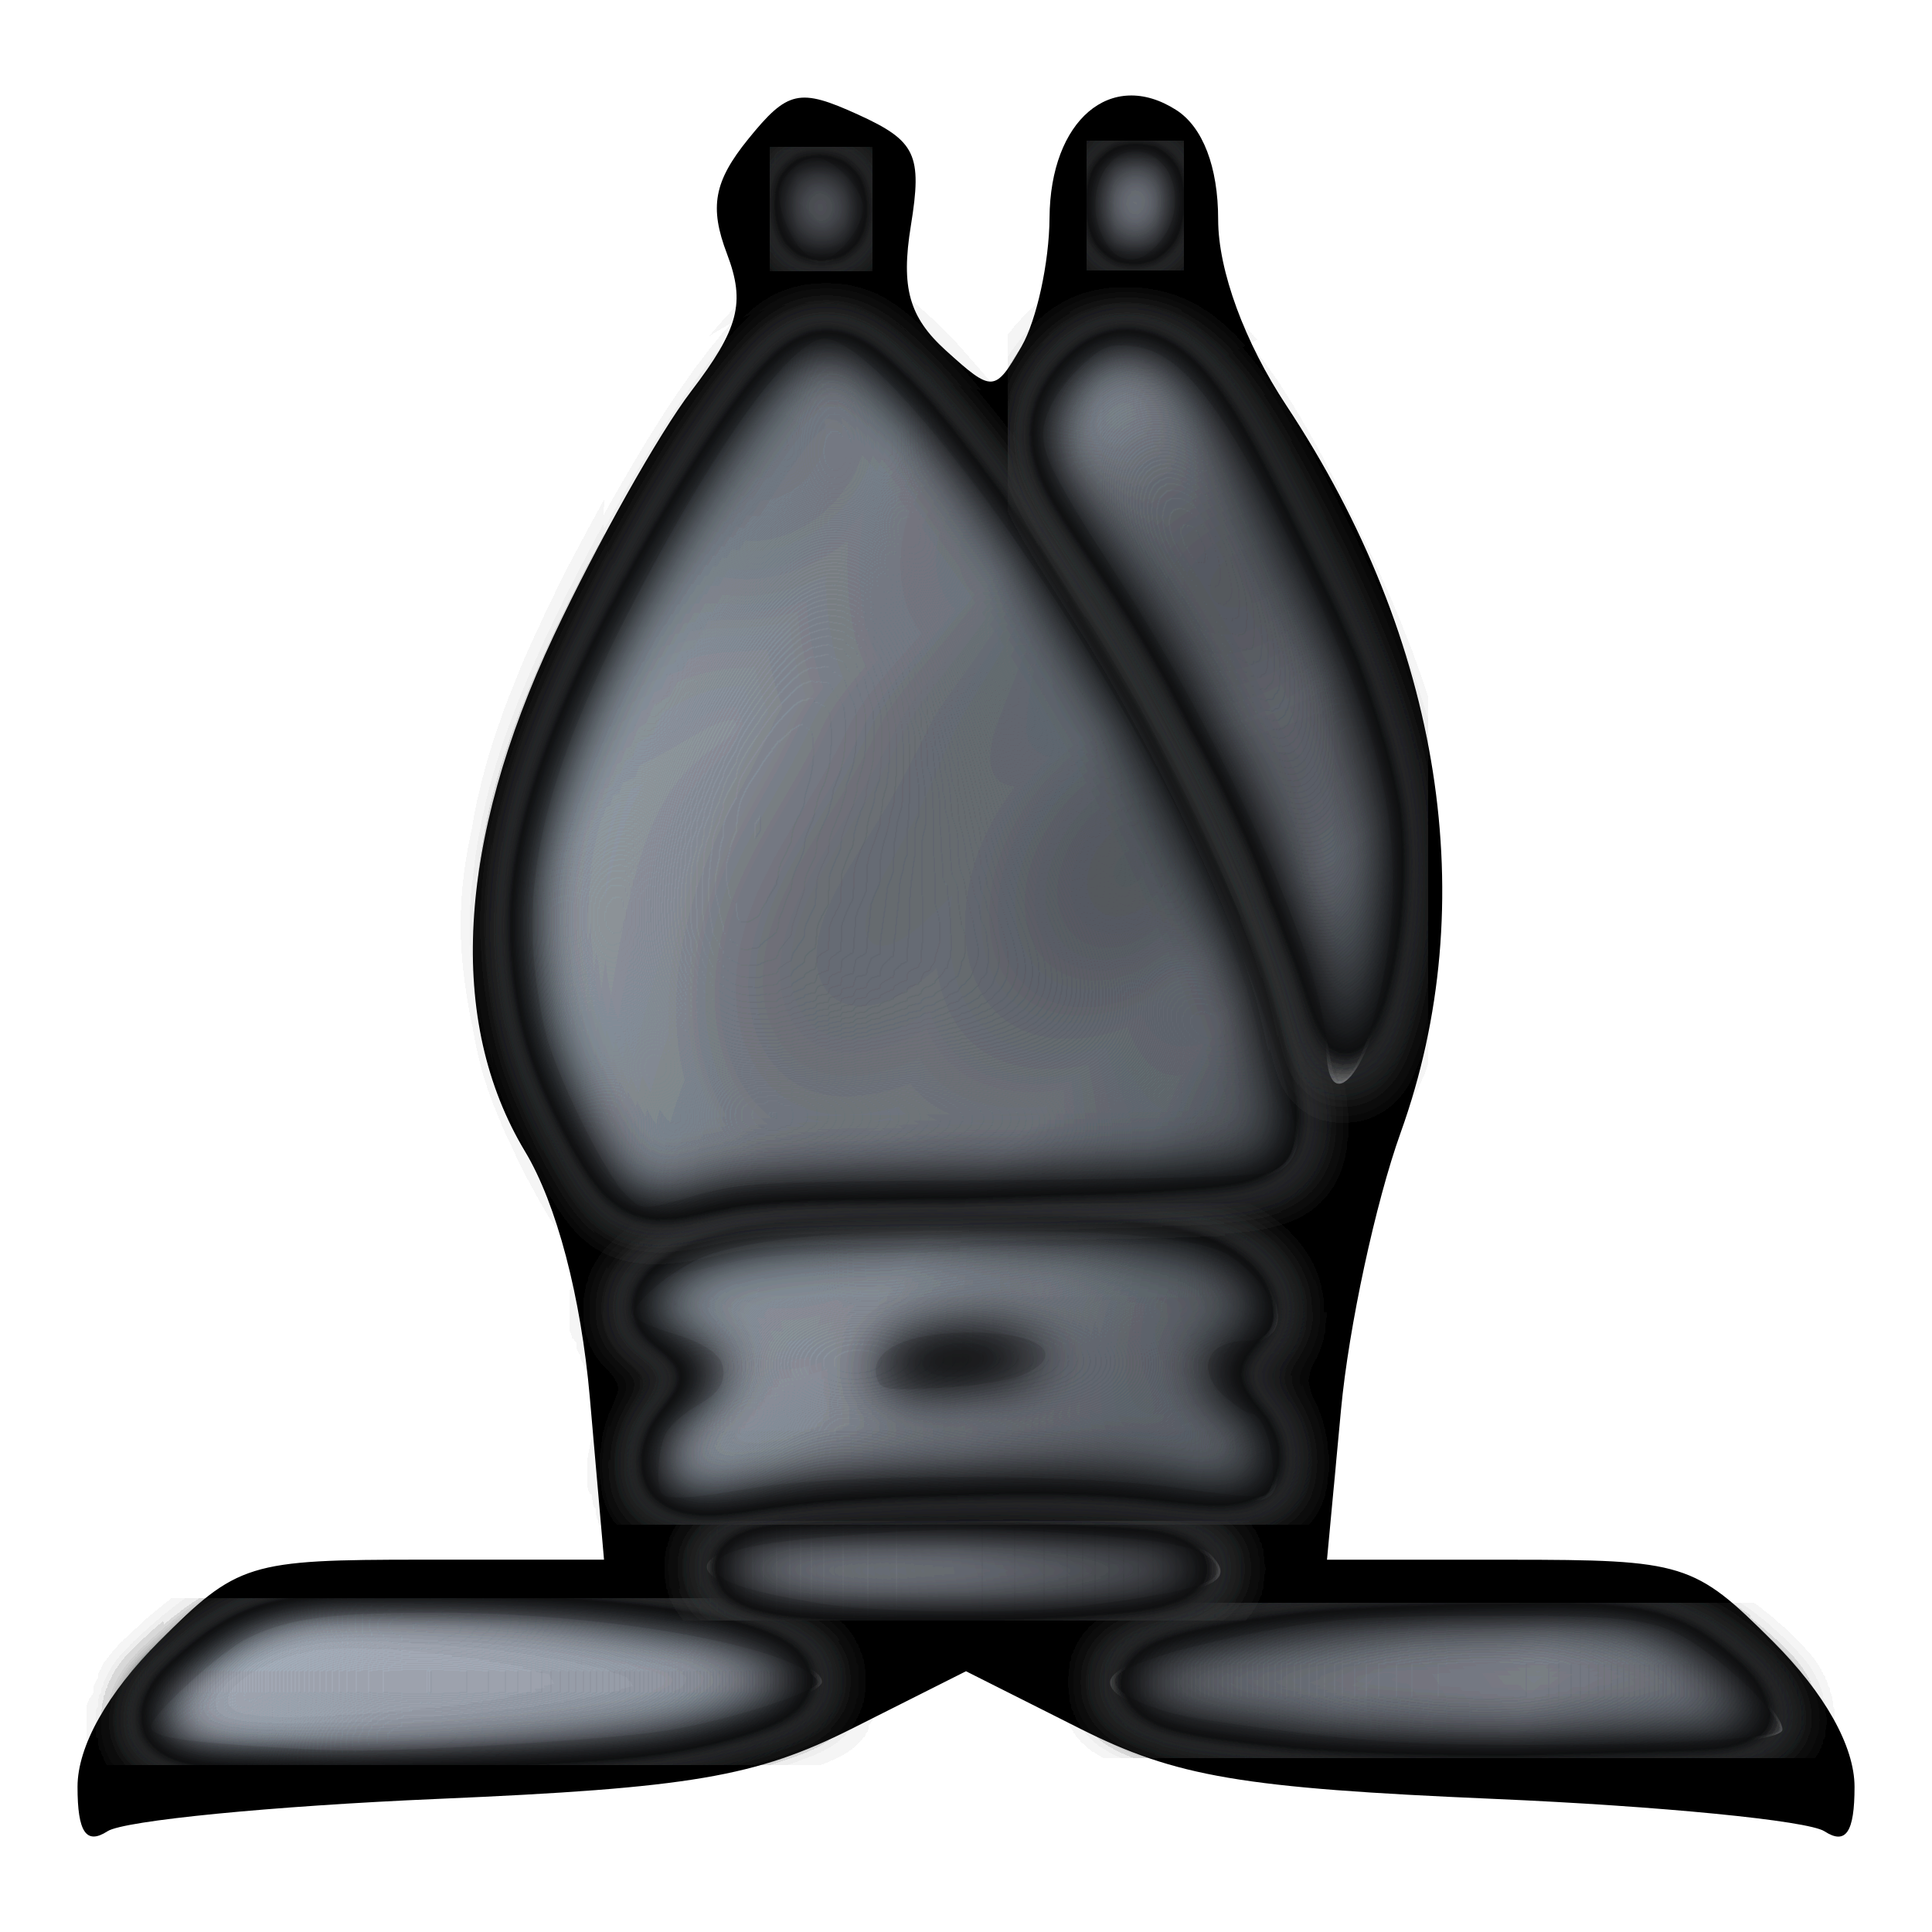
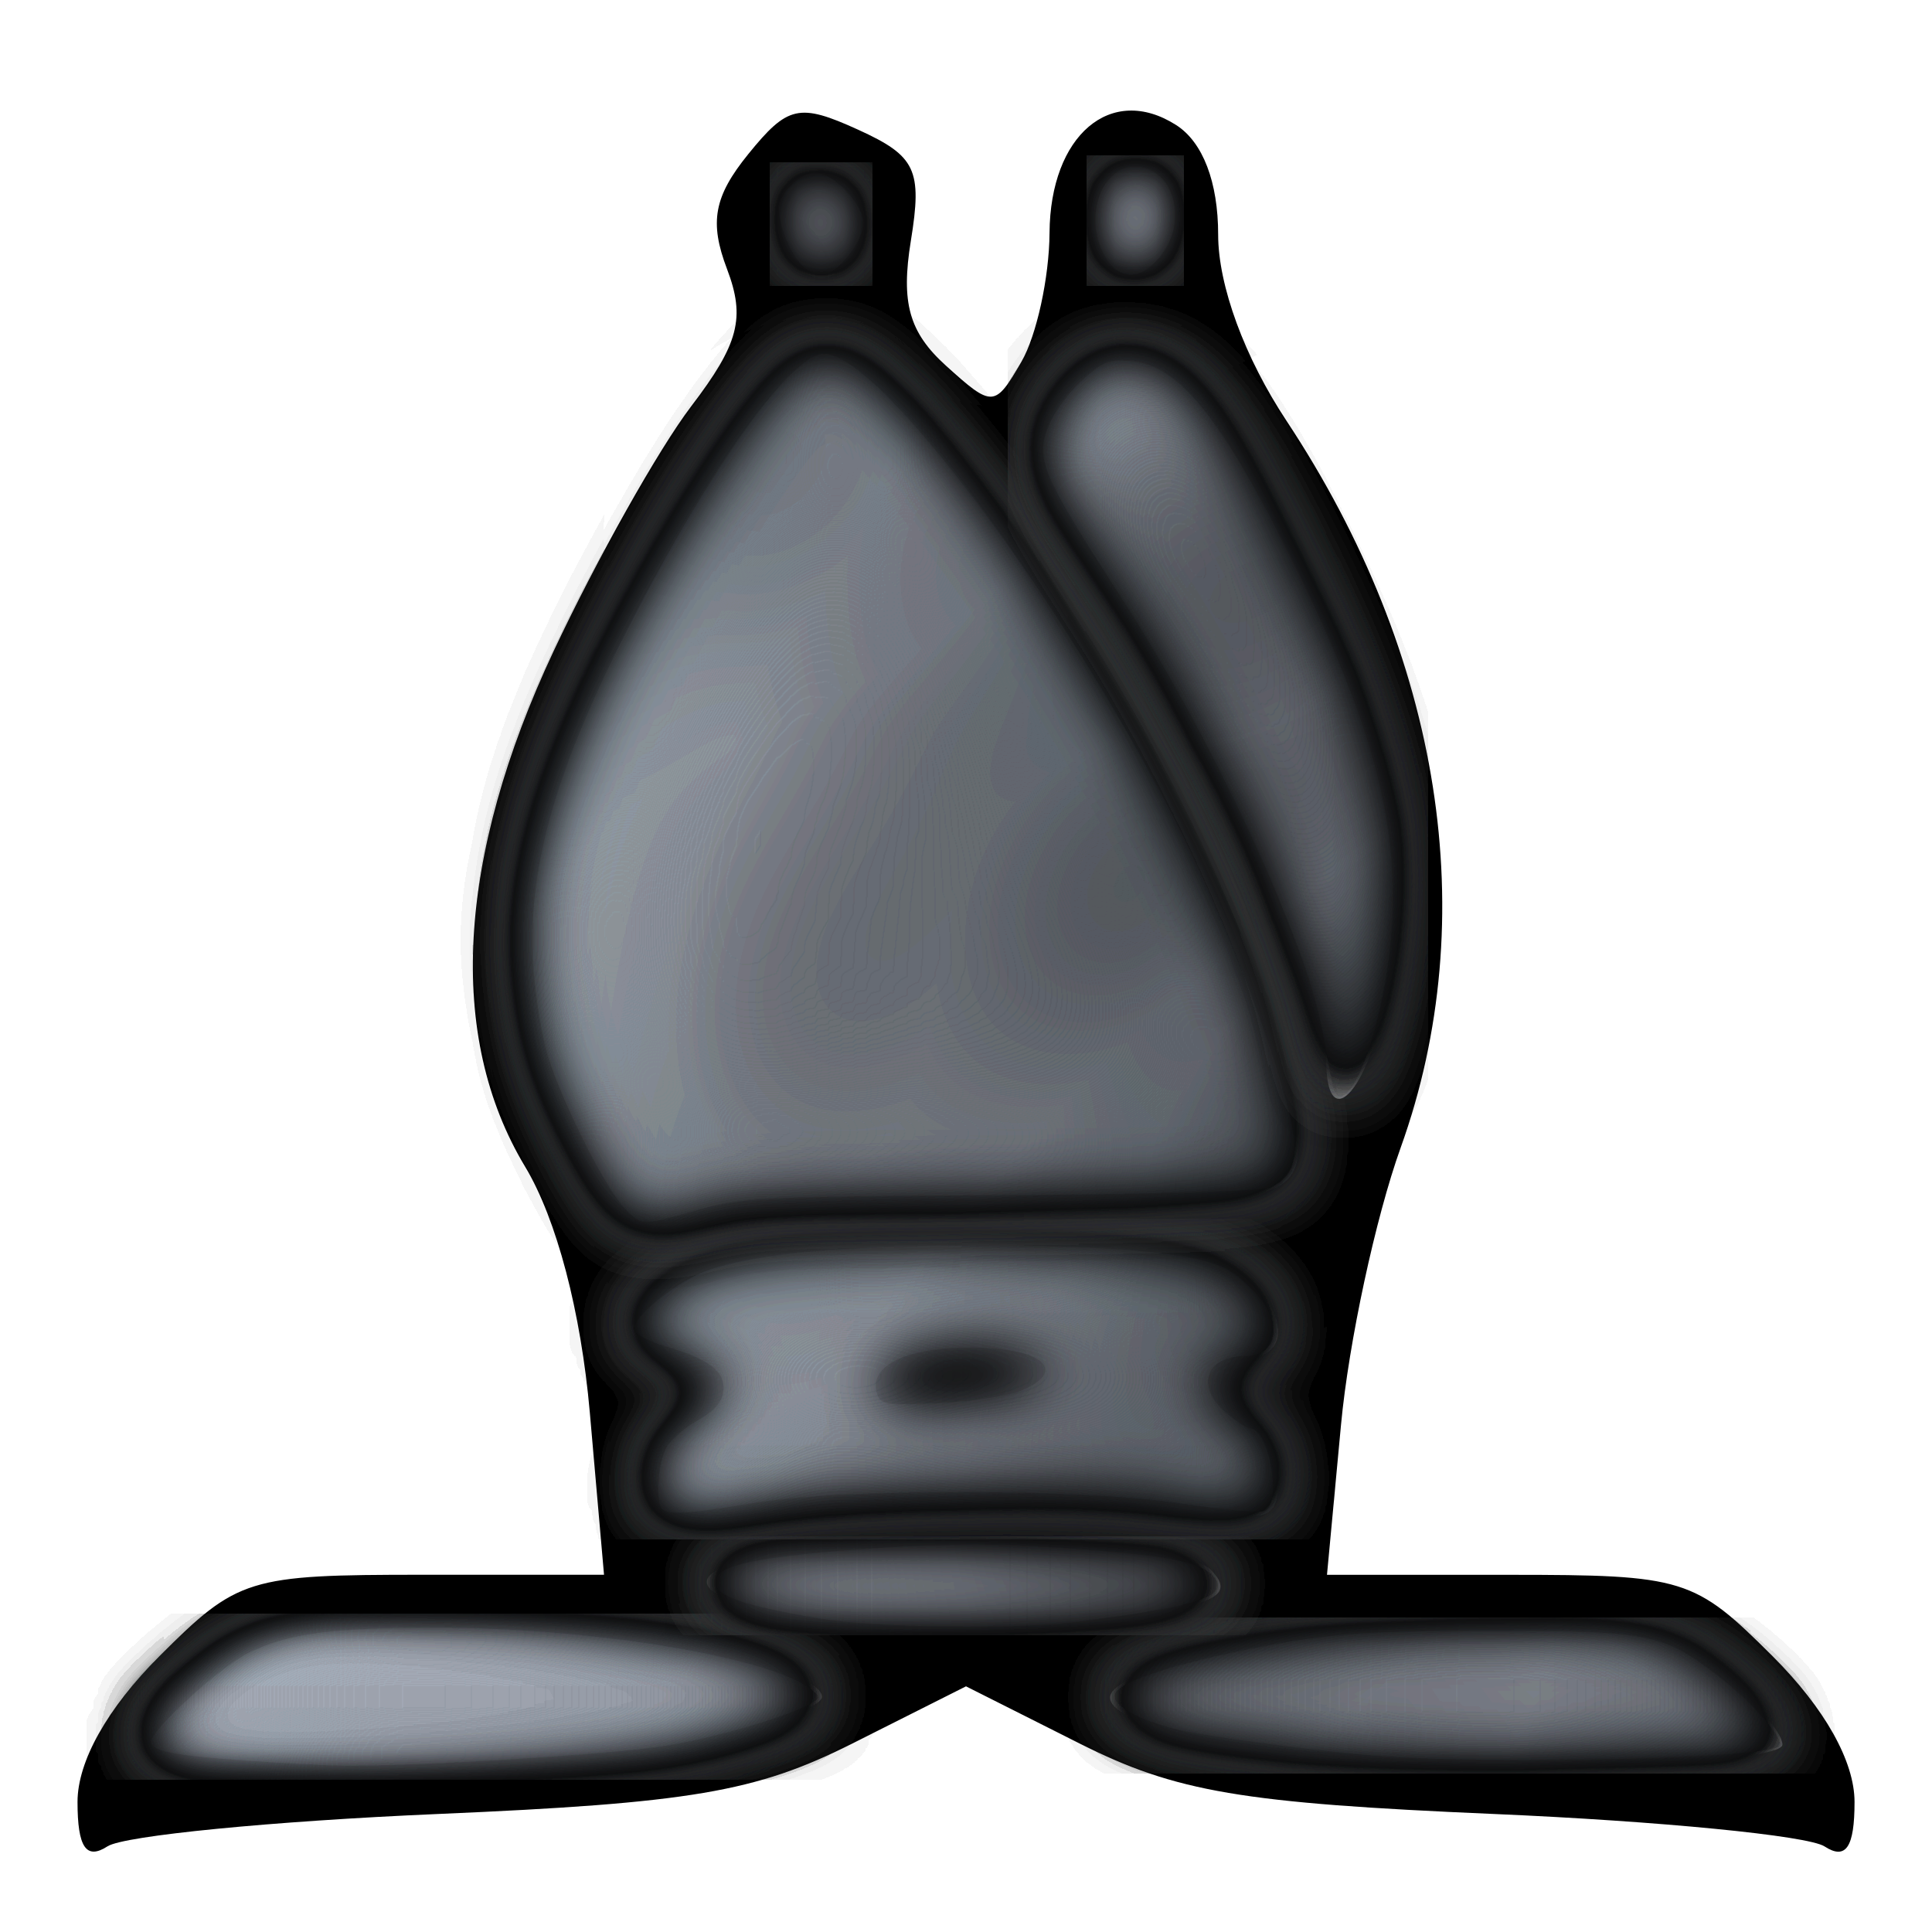
<svg xmlns="http://www.w3.org/2000/svg" width="64px" height="64px" id="svg2985" version="1.1">
  <defs id="defs2987">
    <filter id="filter2818" color-interpolation-filters="sRGB">
      <feGaussianBlur id="feGaussianBlur2820" result="result0" in="SourceGraphic" stdDeviation="0.9" />
      <feTurbulence id="feTurbulence2822" type="turbulence" baseFrequency="0.01" seed="4" numOctaves="4" result="result1" />
      <feDisplacementMap id="feDisplacementMap2824" in2="result1" xChannelSelector="R" result="result91" />
      <feComposite id="feComposite2826" in2="result91" result="result2" operator="out" in="result0" />
      <feComposite id="feComposite2828" in2="result2" k1="0.1" k3="1.2" in="SourceAlpha" operator="arithmetic" result="result5" />
      <feBlend id="feBlend2830" in2="result5" result="fbSourceGraphic" mode="multiply" />
      <feGaussianBlur id="feGaussianBlur2832" stdDeviation="3" in="fbSourceGraphic" result="result0" />
      <feSpecularLighting id="feSpecularLighting2834" in="result0" result="result1" lighting-color="rgb(240,248,255)" surfaceScale="3" specularConstant="0.35" specularExponent="5">
-         <feDistantLight azimuth="225" elevation="45" />
+         <feDistantLight azimuth="225" elevation="45" id="feDistantLight14" />
      </feSpecularLighting>
      <feComposite id="feComposite2838" in2="fbSourceGraphic" in="result1" result="result2" operator="in" />
      <feComposite id="feComposite2840" in2="result2" k1="-1" in="fbSourceGraphic" result="result4" operator="arithmetic" k2="2.5" k3="3.5" />
      <feBlend id="feBlend2842" in2="result4" mode="multiply" />
    </filter>
  </defs>
  <g id="layer1">
-     <path style="fill:#000000" d="m 2.568,59.191 c 0,-1.345 0.985,-3.1 2.705,-4.82 2.599,-2.599 2.939,-2.705 8.72,-2.705 l 6.016,0 -0.47,-5.369 c -0.293,-3.346 -1.101,-6.417 -2.144,-8.15 -2.596,-4.31 -2.267,-10.243 0.947,-17.085 1.433,-3.051 3.482,-6.697 4.553,-8.101 1.58,-2.071 1.804,-2.93 1.188,-4.551 -0.59,-1.551 -0.433,-2.401 0.702,-3.802 1.308,-1.615 1.69,-1.7 3.643,-0.811 1.912,0.871 2.128,1.326 1.745,3.682 -0.333,2.05 -0.058,3.03 1.159,4.131 1.544,1.397 1.624,1.393 2.506,-0.131 0.501,-0.866 0.919,-2.784 0.929,-4.262 0.021,-3.236 2.035,-4.953 4.194,-3.575 0.885,0.565 1.392,1.887 1.392,3.632 0,1.684 0.875,4.066 2.265,6.168 5.147,7.78 6.512,16.476 3.781,24.076 -0.831,2.313 -1.721,6.443 -1.976,9.178 l -0.465,4.972 6.033,0 c 5.801,0 6.137,0.104 8.738,2.705 1.72,1.72 2.705,3.475 2.705,4.82 0,1.505 -0.287,1.93 -0.994,1.472 C 59.891,60.308 54.969,59.826 49.5,59.591 41.137,59.232 38.957,58.862 35.778,57.263 L 32,55.362 l -3.778,1.901 C 25.043,58.862 22.863,59.232 14.5,59.591 9.031,59.826 4.109,60.308 3.562,60.662 2.855,61.12 2.568,60.696 2.568,59.191 z M 23.693,57.14 c 1.944,-0.489 3.534,-1.131 3.534,-1.426 0,-1.045 -7.259,-2.457 -12.631,-2.457 -4.309,0 -5.888,0.345 -7.545,1.649 -1.153,0.907 -2.096,1.981 -2.096,2.386 0,1.039 14.477,0.921 18.739,-0.152 z M 59.045,57.292 c 0,-0.406 -0.943,-1.48 -2.096,-2.386 -1.657,-1.303 -3.237,-1.649 -7.545,-1.649 -5.408,0 -12.631,1.414 -12.631,2.472 0,1.154 6.273,2.139 14.119,2.218 4.539,0.046 8.153,-0.245 8.153,-0.656 z M 39.075,52.764 C 40.472,52.478 40.744,52.138 40.096,51.49 39.578,50.971 36.229,50.606 32,50.606 c -9.919,0 -11.77,1.907 -2.784,2.868 2.465,0.264 6.536,-0.029 9.859,-0.71 z M 32,48.882 c 2.844,0 6.334,0.26 7.756,0.577 2.2,0.491 2.585,0.355 2.585,-0.909 0,-0.817 -0.537,-1.692 -1.193,-1.944 -0.656,-0.252 -1.193,-0.827 -1.193,-1.278 0,-0.451 0.537,-0.82 1.193,-0.82 2.036,0 1.311,-2.381 -0.994,-3.265 -1.203,-0.462 -5.486,-0.721 -9.518,-0.577 -5.725,0.205 -7.641,0.572 -8.745,1.678 -1.356,1.357 -1.34,1.435 0.371,1.883 2.048,0.535 2.34,1.709 0.592,2.38 -0.656,0.252 -1.193,1.127 -1.193,1.944 0,1.264 0.385,1.4 2.585,0.909 C 25.666,49.142 29.156,48.882 32,48.882 z m -3.001,-3.725 c 0.405,-1.215 5.29,-1.435 5.586,-0.252 0.109,0.438 -1.181,0.909 -2.868,1.047 -2.26,0.186 -2.975,-0.024 -2.718,-0.795 z m 5.414,-6.093 c 10.059,0.344 9.695,0.735 6.84,-7.354 C 38.57,24.11 29.765,11.098 27.306,11.098 c -1.282,0 -4.576,4.801 -7.328,10.683 -3.033,6.482 -3.257,10.602 -0.835,15.328 1.651,3.221 1.8,3.31 4.13,2.498 1.367,-0.477 6.206,-0.713 11.141,-0.544 z m 11.548,-6.88 c 0.727,-4.85 0.011,-8.041 -3.282,-14.623 -3.172,-6.34 -5.33,-7.745 -7.493,-4.877 -1.289,1.708 -1.216,1.952 2.037,6.803 3.23,4.816 6.709,12.651 6.709,15.108 0,2.699 1.537,0.874 2.029,-2.411 z M 28.561,7.438 C 29.124,5.972 27.2,4.443 26.134,5.51 c -0.868,0.868 -0.071,3.202 1.093,3.202 0.465,0 1.065,-0.573 1.334,-1.273 z m 10.331,0.027 c 0.663,-1.728 -1.02,-3.352 -2.225,-2.148 -1.018,1.018 -0.387,3.394 0.901,3.394 0.465,0 1.061,-0.561 1.324,-1.247 z" id="path2928" />
-     <path style="fill:#000000;filter:url(#filter2818)" d="M 10.245,55.67 C 8.127,55.52 7.455,55.384 7.455,55.105 c 0,-0.352 2.112,-2.275 2.937,-2.675 1.228,-0.594 2.474,-0.758 5.769,-0.756 4.118,0.002 8.952,0.72 10.748,1.597 0.35,0.171 0.636,0.393 0.636,0.493 0,0.292 -2.741,1.169 -4.574,1.464 -1.652,0.266 -7.906,0.644 -9.88,0.597 -0.55,-0.013 -1.831,-0.083 -2.846,-0.154 z" id="path2930" transform="matrix(1.100001,0,0,1.100001,-3.200046,-3.420155)" />
-     <path style="fill:#000000;filter:url(#filter2818)" d="m 44.636,55.548 c -1.806,-0.118 -5.475,-0.601 -6.395,-0.841 -1.277,-0.333 -1.97,-0.794 -1.695,-1.126 0.321,-0.387 2.225,-0.953 4.726,-1.404 1.943,-0.351 2.893,-0.41 6.545,-0.406 4.813,0.004 5.13,0.067 6.841,1.359 0.971,0.733 2.016,1.929 1.84,2.106 -0.36,0.36 -8.056,0.563 -11.863,0.313 z" id="path2932" transform="matrix(1.100001,0,0,1.100001,-3.200046,-3.420155)" />
-     <path style="fill:#000000;filter:url(#filter2818)" d="m 27.545,51.387 c -2.293,-0.392 -3.091,-0.672 -3.091,-1.086 0,-0.514 1.228,-0.775 4.789,-1.018 2.188,-0.15 3.721,-0.149 5.818,1.69e-4 3.056,0.218 4.033,0.41 4.412,0.867 0.47,0.566 -0.453,0.871 -4.057,1.339 -1.889,0.245 -6.161,0.19 -7.871,-0.102 z" id="path2934" transform="matrix(1.100001,0,0,1.100001,-3.200046,-3.420155)" />
-     <path style="fill:#000000;filter:url(#filter2818)" d="m 22.848,48.097 c -0.204,-0.204 -0.122,-1.399 0.127,-1.848 0.129,-0.233 0.556,-0.603 0.948,-0.823 0.504,-0.282 0.729,-0.539 0.769,-0.876 0.069,-0.59 -0.409,-0.961 -1.738,-1.35 C 22.43,43.045 22,42.812 22,42.681 c 0,-0.421 1.377,-1.499 2.293,-1.796 1.539,-0.498 3.848,-0.702 8.07,-0.714 4.137,-0.011 6.542,0.212 7.478,0.696 0.263,0.136 0.693,0.502 0.955,0.813 0.757,0.9 0.561,1.811 -0.39,1.811 -1.197,0 -1.507,0.926 -0.574,1.711 0.308,0.259 0.633,0.471 0.723,0.471 0.582,0 0.974,2.277 0.428,2.486 -0.16,0.061 -1.285,-0.041 -2.5,-0.227 -2.959,-0.454 -10.243,-0.461 -12.89,-0.013 -1.92,0.325 -2.556,0.366 -2.744,0.178 z m 10.833,-3.571 c 1.437,-0.61 0.587,-1.299 -1.591,-1.29 -1.971,0.008 -3.079,0.586 -2.753,1.436 0.11,0.286 0.32,0.312 1.893,0.233 1.014,-0.051 2.06,-0.213 2.451,-0.378 z" id="path2936" transform="matrix(1.100001,0,0,1.100001,-3.200046,-3.420155)" />
-     <path style="fill:#000000;filter:url(#filter2818)" d="m 21.731,39.057 c -0.552,-0.552 -1.865,-3.144 -2.312,-4.566 -0.189,-0.6 -0.392,-1.83 -0.451,-2.734 -0.19,-2.893 0.649,-5.871 2.881,-10.233 2.481,-4.847 4.893,-8.215 5.883,-8.215 1.675,0 7.325,7.585 10.774,14.464 1.256,2.504 2.668,6.163 3.199,8.288 0.355,1.42 0.203,2.063 -0.557,2.352 -0.305,0.116 -3.429,0.206 -8.14,0.235 -7.23,0.044 -7.723,0.068 -9.083,0.445 -1.766,0.489 -1.668,0.491 -2.194,-0.035 l 0,0 z" id="path2938" transform="matrix(1.100001,0,0,1.100001,-3.200046,-3.420155)" />
-     <path style="fill:#000000;filter:url(#filter2818)" d="m 43.022,35.264 c -0.041,-0.225 -0.173,-0.941 -0.292,-1.591 -0.49,-2.68 -3.277,-8.704 -5.934,-12.829 -2.592,-4.023 -2.744,-4.39 -2.261,-5.469 0.174,-0.388 0.628,-0.98 1.01,-1.315 0.619,-0.543 0.782,-0.6 1.499,-0.519 1.456,0.164 2.806,1.912 5.042,6.528 2.354,4.859 3.066,7.876 2.663,11.289 -0.265,2.245 -0.982,4.315 -1.495,4.315 -0.087,0 -0.191,-0.184 -0.233,-0.409 l 0,0 z" id="path2940" transform="matrix(1.100001,0,0,1.100001,-3.200046,-3.420155)" />
-     <path style="fill:#000000;filter:url(#filter2818)" d="M 36.239,10.464 C 35.504,9.343 36.014,7.673 37.091,7.673 c 1.09,0 1.595,1.475 0.873,2.545 -0.571,0.845 -1.267,0.945 -1.725,0.246 l 0,0 z" id="path2942" transform="matrix(1.100001,0,0,1.100001,-3.200046,-3.420155)" />
-     <path style="fill:#000000;filter:url(#filter2818)" d="m 27.041,10.627 c -0.347,-0.383 -0.677,-1.209 -0.677,-1.693 0,-0.464 0.63,-1.079 1.105,-1.079 0.526,0 1.441,0.963 1.441,1.518 0,0.551 -0.819,1.573 -1.261,1.573 -0.176,0 -0.449,-0.143 -0.608,-0.319 z" id="path2944" transform="matrix(1.100001,0,0,1.100001,-3.200046,-3.420155)" />
+     <path style="fill:#000000" d="m 2.568,59.691 c 0,-1.345 0.985,-3.1 2.705,-4.82 2.599,-2.599 2.939,-2.705 8.72,-2.705 l 6.016,0 -0.47,-5.369 c -0.293,-3.346 -1.101,-6.417 -2.144,-8.15 -2.596,-4.31 -2.267,-10.243 0.947,-17.085 1.433,-3.051 3.482,-6.697 4.553,-8.101 1.58,-2.071 1.804,-2.93 1.188,-4.551 -0.59,-1.551 -0.433,-2.401 0.702,-3.802 1.308,-1.615 1.69,-1.7 3.643,-0.811 1.912,0.871 2.128,1.326 1.745,3.682 -0.333,2.05 -0.058,3.03 1.159,4.131 1.544,1.397 1.624,1.393 2.506,-0.131 0.501,-0.866 0.919,-2.784 0.929,-4.262 0.021,-3.236 2.035,-4.953 4.194,-3.575 0.885,0.565 1.392,1.887 1.392,3.632 0,1.684 0.875,4.066 2.265,6.168 5.147,7.78 6.512,16.476 3.781,24.076 -0.831,2.313 -1.721,6.443 -1.976,9.178 l -0.465,4.972 6.033,0 c 5.801,0 6.137,0.104 8.738,2.705 1.72,1.72 2.705,3.475 2.705,4.82 0,1.505 -0.287,1.93 -0.994,1.472 C 59.891,60.808 54.969,60.326 49.5,60.091 41.137,59.732 38.957,59.362 35.778,57.763 L 32,55.862 l -3.778,1.901 C 25.043,59.362 22.863,59.732 14.5,60.091 9.031,60.326 4.109,60.808 3.562,61.162 2.855,61.62 2.568,61.196 2.568,59.691 z M 23.693,57.64 c 1.944,-0.489 3.534,-1.131 3.534,-1.426 0,-1.045 -7.259,-2.457 -12.631,-2.457 -4.309,0 -5.888,0.345 -7.545,1.649 -1.153,0.907 -2.096,1.981 -2.096,2.386 0,1.039 14.477,0.921 18.739,-0.152 z M 59.045,57.792 c 0,-0.406 -0.943,-1.48 -2.096,-2.386 -1.657,-1.303 -3.237,-1.649 -7.545,-1.649 -5.408,0 -12.631,1.414 -12.631,2.472 0,1.154 6.273,2.139 14.119,2.218 4.539,0.046 8.153,-0.245 8.153,-0.656 z M 39.075,53.264 C 40.472,52.978 40.744,52.638 40.096,51.99 39.578,51.471 36.229,51.106 32,51.106 c -9.919,0 -11.77,1.907 -2.784,2.868 2.465,0.264 6.536,-0.029 9.859,-0.71 z M 32,49.382 c 2.844,0 6.334,0.26 7.756,0.577 2.2,0.491 2.585,0.355 2.585,-0.909 0,-0.817 -0.537,-1.692 -1.193,-1.944 -0.656,-0.252 -1.193,-0.827 -1.193,-1.278 0,-0.451 0.537,-0.82 1.193,-0.82 2.036,0 1.311,-2.381 -0.994,-3.265 -1.203,-0.462 -5.486,-0.721 -9.518,-0.577 -5.725,0.205 -7.641,0.572 -8.745,1.678 -1.356,1.357 -1.34,1.435 0.371,1.883 2.048,0.535 2.34,1.709 0.592,2.38 -0.656,0.252 -1.193,1.127 -1.193,1.944 0,1.264 0.385,1.4 2.585,0.909 C 25.666,49.642 29.156,49.382 32,49.382 z m -3.001,-3.725 c 0.405,-1.215 5.29,-1.435 5.586,-0.252 0.109,0.438 -1.181,0.909 -2.868,1.047 -2.26,0.186 -2.975,-0.024 -2.718,-0.795 z m 5.414,-6.093 c 10.059,0.344 9.695,0.735 6.84,-7.354 C 38.57,24.61 29.765,11.598 27.306,11.598 c -1.282,0 -4.576,4.801 -7.328,10.683 -3.033,6.482 -3.257,10.602 -0.835,15.328 1.651,3.221 1.8,3.31 4.13,2.498 1.367,-0.477 6.206,-0.713 11.141,-0.544 z m 11.548,-6.88 c 0.727,-4.85 0.011,-8.041 -3.282,-14.623 -3.172,-6.34 -5.33,-7.745 -7.493,-4.877 -1.289,1.708 -1.216,1.952 2.037,6.803 3.23,4.816 6.709,12.651 6.709,15.108 0,2.699 1.537,0.874 2.029,-2.411 z M 28.561,7.938 C 29.124,6.472 27.2,4.943 26.134,6.01 c -0.868,0.868 -0.071,3.202 1.093,3.202 0.465,0 1.065,-0.573 1.334,-1.273 z m 10.331,0.027 c 0.663,-1.728 -1.02,-3.352 -2.225,-2.148 -1.018,1.018 -0.387,3.394 0.901,3.394 0.465,0 1.061,-0.561 1.324,-1.247 z" id="path2928" />
+     <path style="fill:#000000;filter:url(#filter2818)" d="M 10.245,55.67 C 8.127,55.52 7.455,55.384 7.455,55.105 c 0,-0.352 2.112,-2.275 2.937,-2.675 1.228,-0.594 2.474,-0.758 5.769,-0.756 4.118,0.002 8.952,0.72 10.748,1.597 0.35,0.171 0.636,0.393 0.636,0.493 0,0.292 -2.741,1.169 -4.574,1.464 -1.652,0.266 -7.906,0.644 -9.88,0.597 -0.55,-0.013 -1.831,-0.083 -2.846,-0.154 z" id="path2930" transform="matrix(1.100001,0,0,1.100001,-3.200046,-2.920156)" />
+     <path style="fill:#000000;filter:url(#filter2818)" d="m 44.636,55.548 c -1.806,-0.118 -5.475,-0.601 -6.395,-0.841 -1.277,-0.333 -1.97,-0.794 -1.695,-1.126 0.321,-0.387 2.225,-0.953 4.726,-1.404 1.943,-0.351 2.893,-0.41 6.545,-0.406 4.813,0.004 5.13,0.067 6.841,1.359 0.971,0.733 2.016,1.929 1.84,2.106 -0.36,0.36 -8.056,0.563 -11.863,0.313 z" id="path2932" transform="matrix(1.100001,0,0,1.100001,-3.200046,-2.920156)" />
+     <path style="fill:#000000;filter:url(#filter2818)" d="m 27.545,51.387 c -2.293,-0.392 -3.091,-0.672 -3.091,-1.086 0,-0.514 1.228,-0.775 4.789,-1.018 2.188,-0.15 3.721,-0.149 5.818,1.69e-4 3.056,0.218 4.033,0.41 4.412,0.867 0.47,0.566 -0.453,0.871 -4.057,1.339 -1.889,0.245 -6.161,0.19 -7.871,-0.102 z" id="path2934" transform="matrix(1.100001,0,0,1.100001,-3.200046,-2.920156)" />
+     <path style="fill:#000000;filter:url(#filter2818)" d="m 22.848,48.097 c -0.204,-0.204 -0.122,-1.399 0.127,-1.848 0.129,-0.233 0.556,-0.603 0.948,-0.823 0.504,-0.282 0.729,-0.539 0.769,-0.876 0.069,-0.59 -0.409,-0.961 -1.738,-1.35 C 22.43,43.045 22,42.812 22,42.681 c 0,-0.421 1.377,-1.499 2.293,-1.796 1.539,-0.498 3.848,-0.702 8.07,-0.714 4.137,-0.011 6.542,0.212 7.478,0.696 0.263,0.136 0.693,0.502 0.955,0.813 0.757,0.9 0.561,1.811 -0.39,1.811 -1.197,0 -1.507,0.926 -0.574,1.711 0.308,0.259 0.633,0.471 0.723,0.471 0.582,0 0.974,2.277 0.428,2.486 -0.16,0.061 -1.285,-0.041 -2.5,-0.227 -2.959,-0.454 -10.243,-0.461 -12.89,-0.013 -1.92,0.325 -2.556,0.366 -2.744,0.178 z m 10.833,-3.571 c 1.437,-0.61 0.587,-1.299 -1.591,-1.29 -1.971,0.008 -3.079,0.586 -2.753,1.436 0.11,0.286 0.32,0.312 1.893,0.233 1.014,-0.051 2.06,-0.213 2.451,-0.378 z" id="path2936" transform="matrix(1.100001,0,0,1.100001,-3.200046,-2.920156)" />
+     <path style="fill:#000000;filter:url(#filter2818)" d="m 21.731,39.057 c -0.552,-0.552 -1.865,-3.144 -2.312,-4.566 -0.189,-0.6 -0.392,-1.83 -0.451,-2.734 -0.19,-2.893 0.649,-5.871 2.881,-10.233 2.481,-4.847 4.893,-8.215 5.883,-8.215 1.675,0 7.325,7.585 10.774,14.464 1.256,2.504 2.668,6.163 3.199,8.288 0.355,1.42 0.203,2.063 -0.557,2.352 -0.305,0.116 -3.429,0.206 -8.14,0.235 -7.23,0.044 -7.723,0.068 -9.083,0.445 -1.766,0.489 -1.668,0.491 -2.194,-0.035 l 0,0 z" id="path2938" transform="matrix(1.100001,0,0,1.100001,-3.200046,-2.920156)" />
+     <path style="fill:#000000;filter:url(#filter2818)" d="m 43.022,35.264 c -0.041,-0.225 -0.173,-0.941 -0.292,-1.591 -0.49,-2.68 -3.277,-8.704 -5.934,-12.829 -2.592,-4.023 -2.744,-4.39 -2.261,-5.469 0.174,-0.388 0.628,-0.98 1.01,-1.315 0.619,-0.543 0.782,-0.6 1.499,-0.519 1.456,0.164 2.806,1.912 5.042,6.528 2.354,4.859 3.066,7.876 2.663,11.289 -0.265,2.245 -0.982,4.315 -1.495,4.315 -0.087,0 -0.191,-0.184 -0.233,-0.409 l 0,0 z" id="path2940" transform="matrix(1.100001,0,0,1.100001,-3.200046,-2.920156)" />
+     <path style="fill:#000000;filter:url(#filter2818)" d="M 36.239,10.464 C 35.504,9.343 36.014,7.673 37.091,7.673 c 1.09,0 1.595,1.475 0.873,2.545 -0.571,0.845 -1.267,0.945 -1.725,0.246 l 0,0 z" id="path2942" transform="matrix(1.100001,0,0,1.100001,-3.200046,-2.920156)" />
+     <path style="fill:#000000;filter:url(#filter2818)" d="m 27.041,10.627 c -0.347,-0.383 -0.677,-1.209 -0.677,-1.693 0,-0.464 0.63,-1.079 1.105,-1.079 0.526,0 1.441,0.963 1.441,1.518 0,0.551 -0.819,1.573 -1.261,1.573 -0.176,0 -0.449,-0.143 -0.608,-0.319 z" id="path2944" transform="matrix(1.100001,0,0,1.100001,-3.200046,-2.920156)" />
  </g>
</svg>
